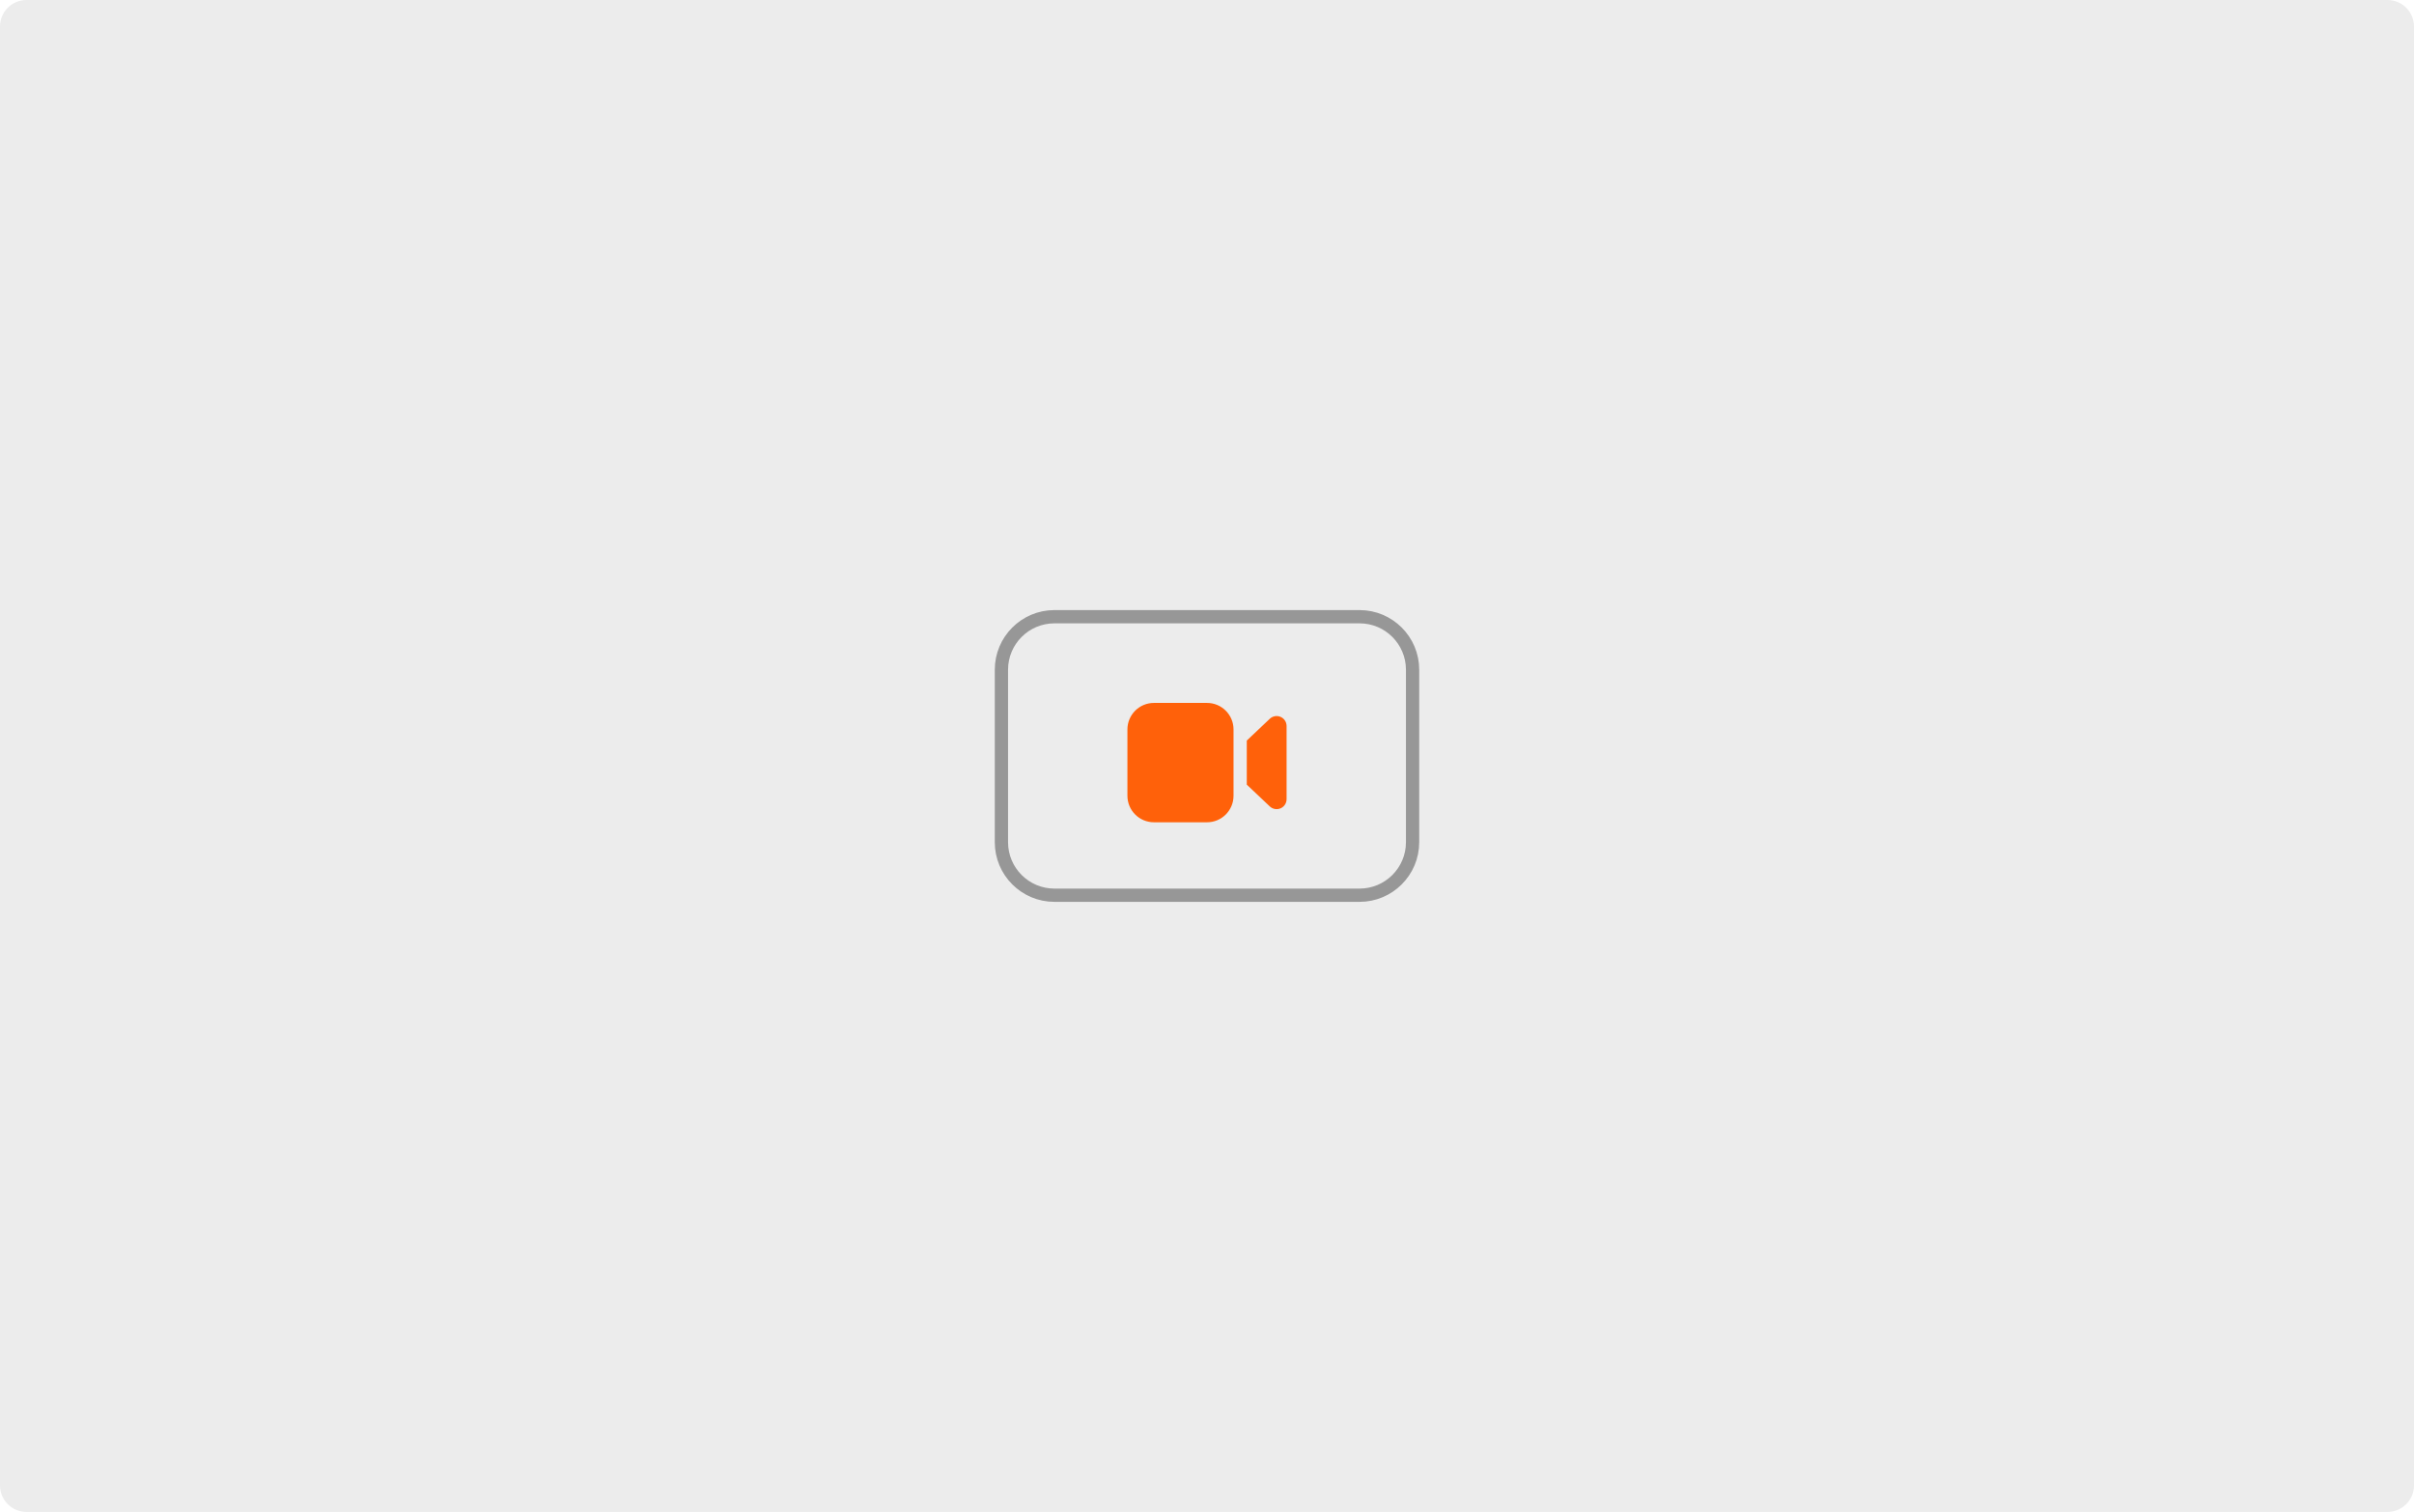
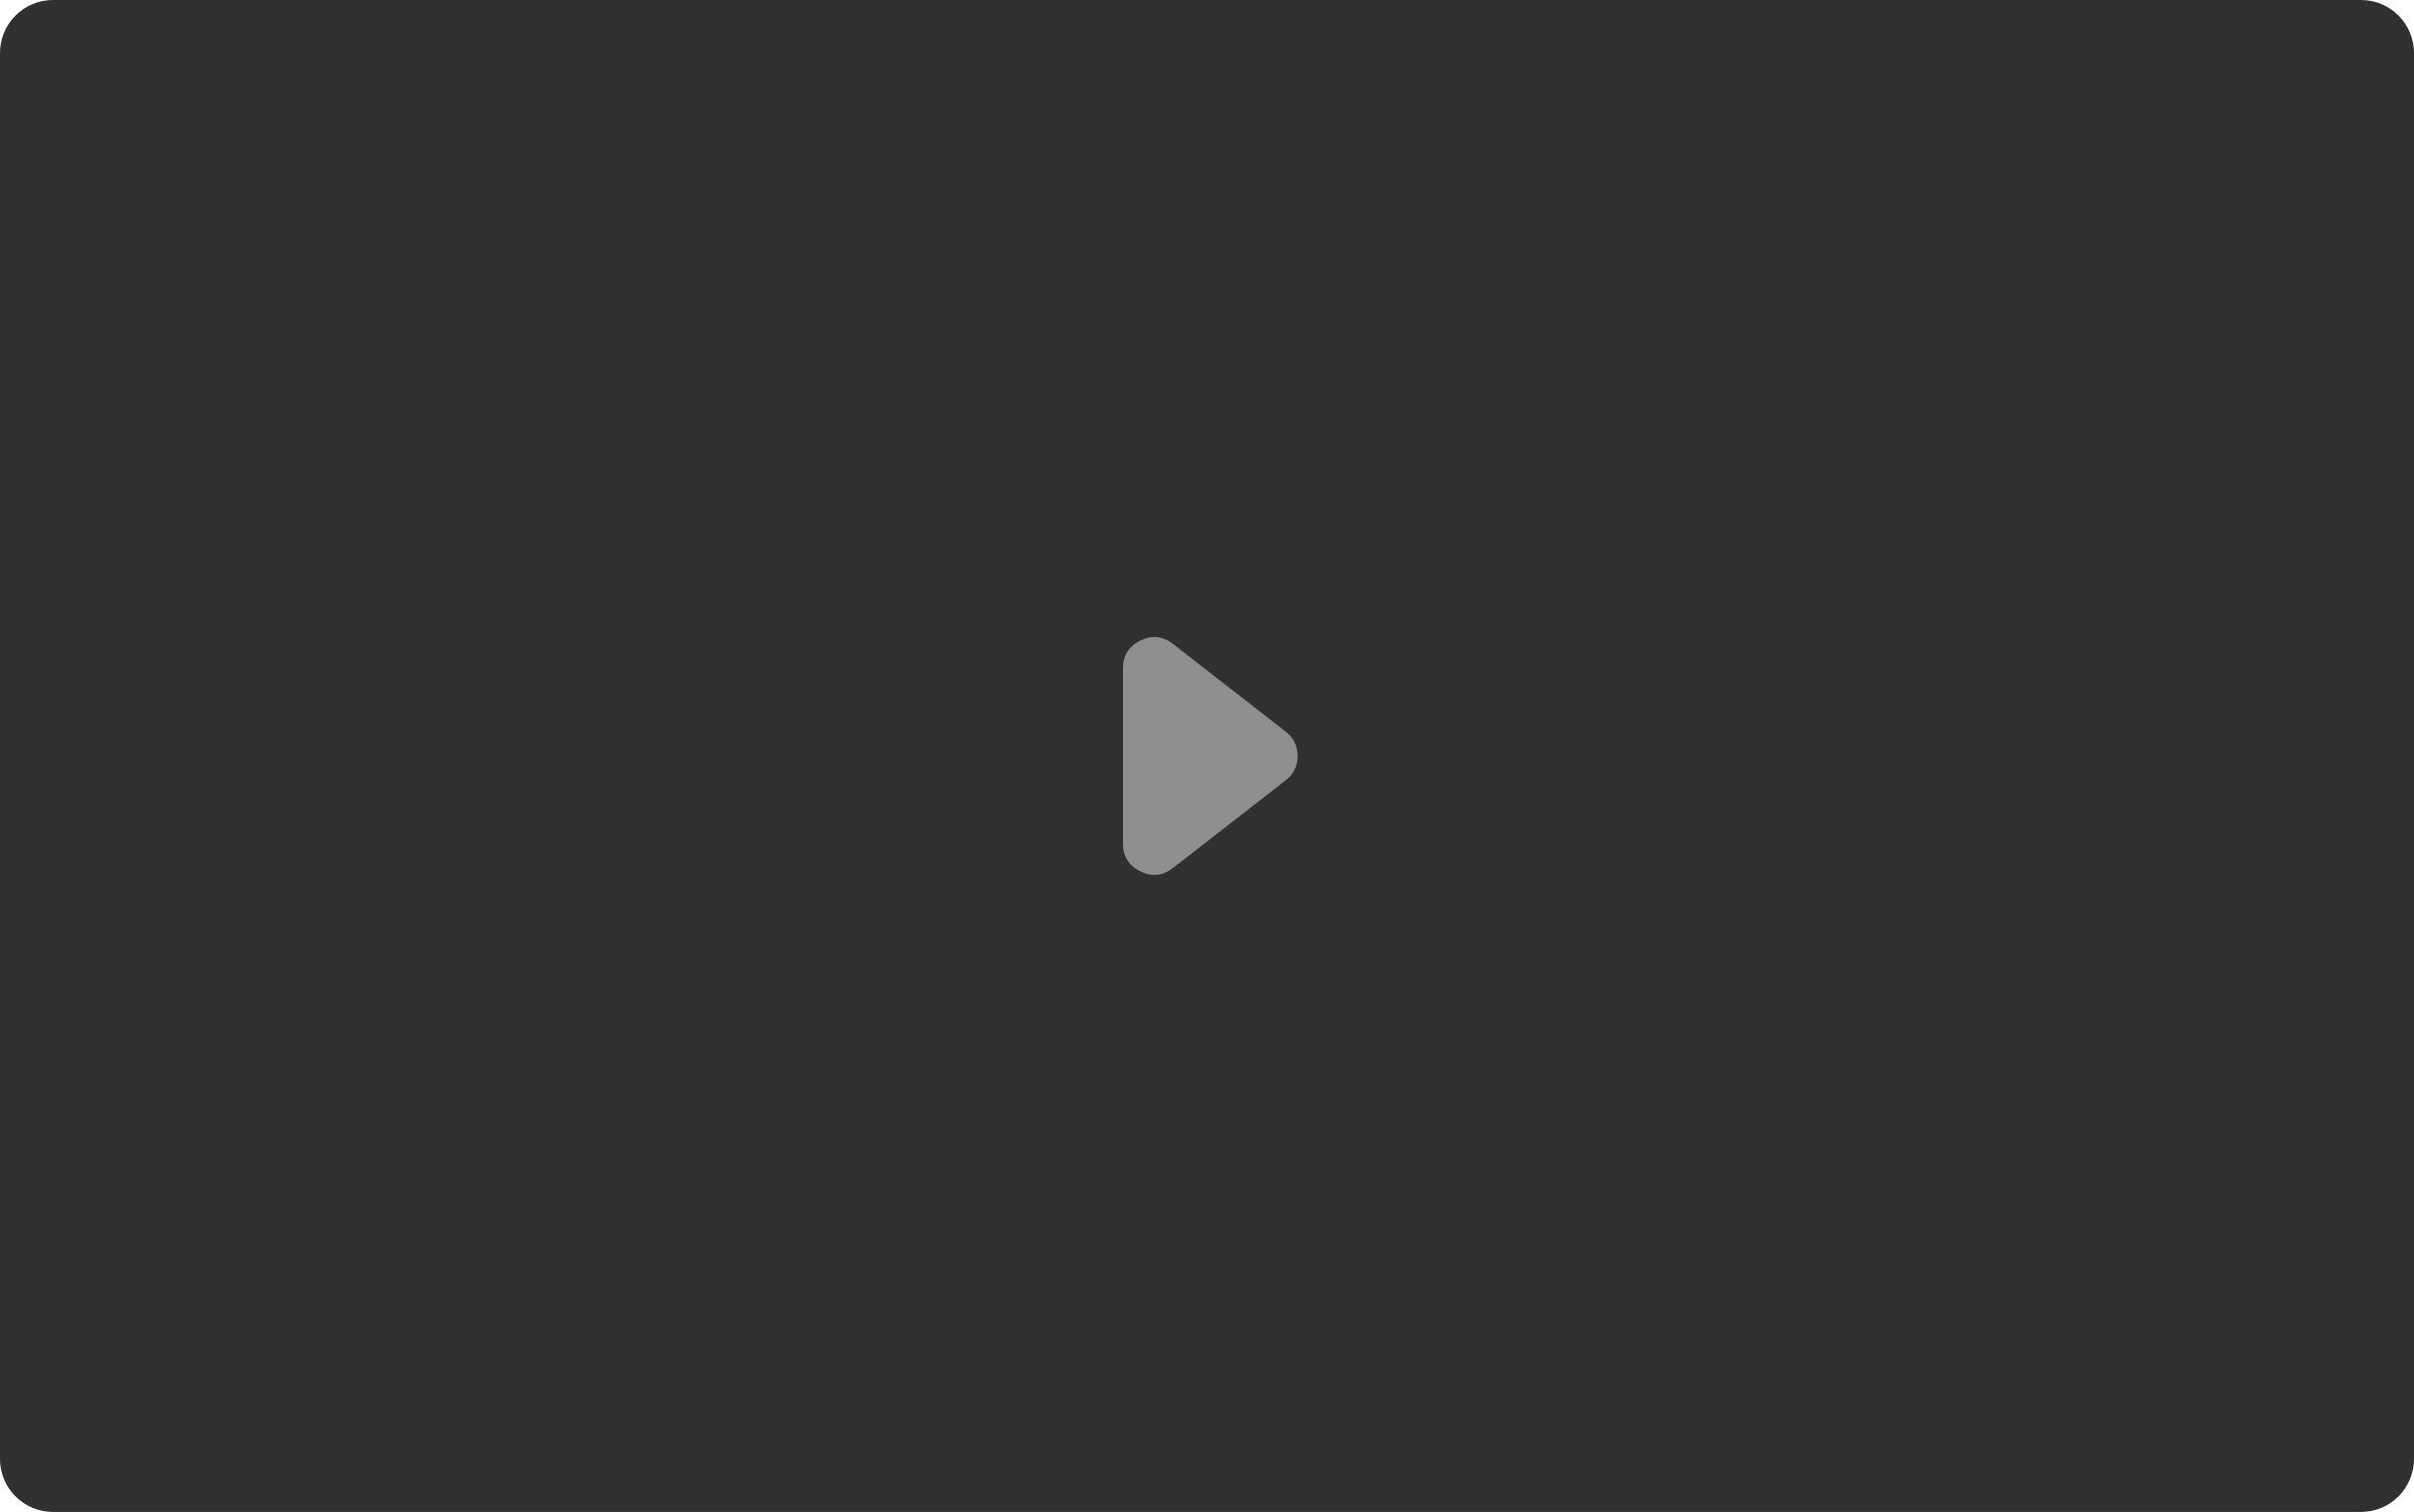
- <svg xmlns="http://www.w3.org/2000/svg" viewBox="0 0 182 114">
-   <g fill="none" fill-rule="evenodd">
-     <rect width="182" height="114" rx="2" fill="#ECECEC" />
-     <g transform="translate(75 46)">
-       <path d="M16 7a2 2 0 0 1 2 2v5a2 2 0 0 1-2 2h-4a2 2 0 0 1-2-2V9a2 2 0 0 1 2-2zm4.734 1.196A.75.75 0 0 1 22 8.741v5.518a.75.75 0 0 1-1.266.545L19 13.162V9.838z" fill="#FF610A" fill-rule="nonzero" />
-       <rect x=".5" y=".5" width="31" height="21" rx="4" stroke="#979797" />
-     </g>
+ <svg xmlns="http://www.w3.org/2000/svg" viewBox="0 0 182 114" width="182" height="114">
+   <rect width="182" height="114" rx="4" fill="#303030" />
+   <g transform="translate(75 41) scale(1.33333)">
+     <path fill="#8F8F8F" d="M8,16.955 L8,7.045 C8,6.213 8.957,5.744 9.614,6.255 L15.985,11.211 C16.5,11.611 16.5,12.389 15.985,12.789 L9.614,17.745 C8.957,18.256 8,17.787 8,16.955 Z" />
+     <path fill="#8F8F8F" d="M7.25,16.955 L7.25,7.045 Q7.25,5.952 8.231,5.473 Q9.212,4.993 10.074,5.663 L16.445,10.619 Q17.121,11.144 17.121,12 Q17.121,12.856 16.445,13.382 L10.074,18.337 Q9.212,19.007 8.231,18.527 Q7.25,18.048 7.25,16.955 Z M8.75,16.955 Q8.75,17.111 8.89,17.18 Q9.03,17.249 9.154,17.153 L15.525,12.197 Q15.621,12.122 15.621,12 Q15.621,11.878 15.525,11.803 L9.154,6.847 Q9.03,6.751 8.89,6.82 Q8.75,6.889 8.75,7.045 Z" />
  </g>
</svg>
